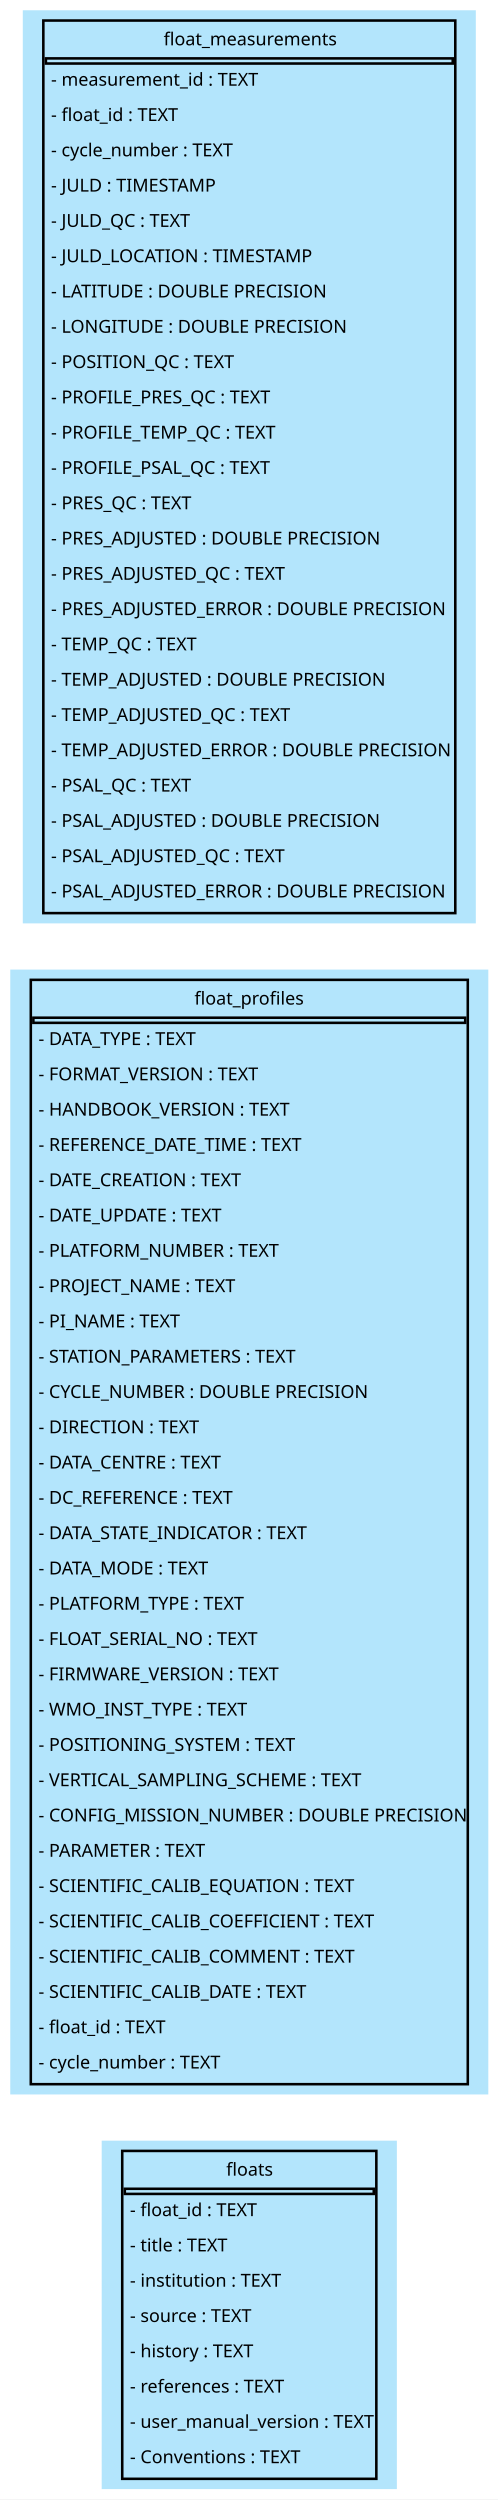
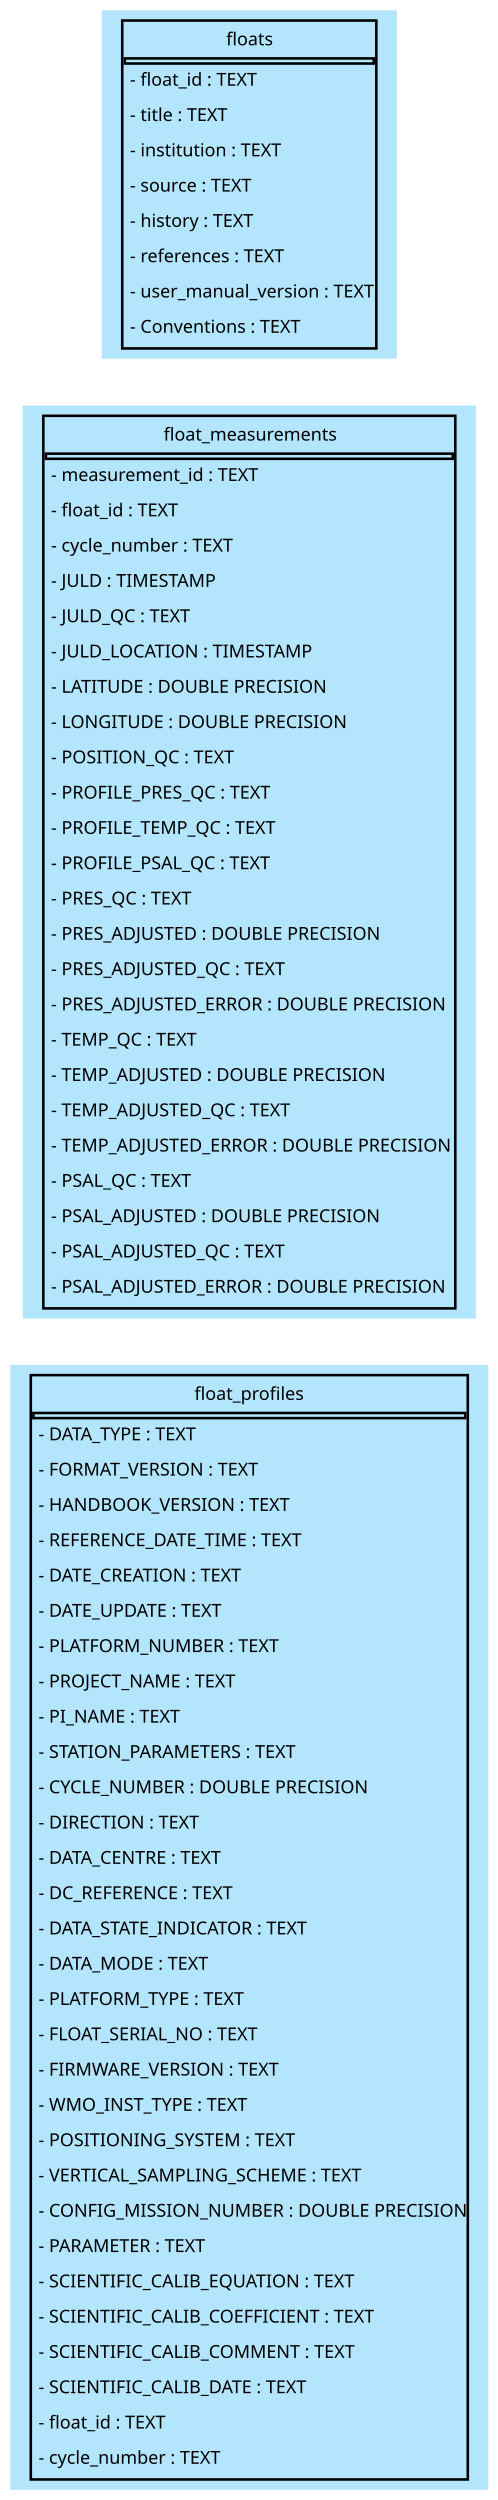
<svg xmlns="http://www.w3.org/2000/svg" width="194pt" height="974pt" viewBox="0.00 0.00 194.00 974.00">
-   <g id="graph0" class="graph" transform="scale(1 1) rotate(0) translate(4 969.75)">
-     <polygon fill="white" stroke="none" points="-4,4 -4,-969.75 190.25,-969.75 190.25,4 -4,4" />
+   <g id="graph0" class="graph" transform="scale(1 1) rotate(0) translate(4 970)">
+     <polygon fill="white" stroke="none" points="-4,4 -4,-970 190.25,-970 190.25,4 -4,4" />
    <g id="node1" class="node">
-       <polygon fill="#b3e5fc" stroke="none" points="150.62,-135.75 35.62,-135.75 35.62,0 150.62,0 150.62,-135.75" />
-       <text xml:space="preserve" text-anchor="start" x="84.12" y="-122.1" font-family="Bitstream-Vera Sans" font-size="7.00">floats</text>
-       <polygon fill="none" stroke="black" points="44.62,-115 44.62,-117 141.62,-117 141.62,-115 44.62,-115" />
-       <text xml:space="preserve" text-anchor="start" x="46.62" y="-106.35" font-family="Bitstream-Vera Sans" font-size="7.00">- float_id : TEXT</text>
-       <text xml:space="preserve" text-anchor="start" x="46.62" y="-92.6" font-family="Bitstream-Vera Sans" font-size="7.00">- title : TEXT</text>
-       <text xml:space="preserve" text-anchor="start" x="46.62" y="-78.85" font-family="Bitstream-Vera Sans" font-size="7.00">- institution : TEXT</text>
-       <text xml:space="preserve" text-anchor="start" x="46.62" y="-65.1" font-family="Bitstream-Vera Sans" font-size="7.00">- source : TEXT</text>
-       <text xml:space="preserve" text-anchor="start" x="46.62" y="-51.35" font-family="Bitstream-Vera Sans" font-size="7.00">- history : TEXT</text>
-       <text xml:space="preserve" text-anchor="start" x="46.62" y="-37.6" font-family="Bitstream-Vera Sans" font-size="7.00">- references : TEXT</text>
-       <text xml:space="preserve" text-anchor="start" x="46.62" y="-23.85" font-family="Bitstream-Vera Sans" font-size="7.00">- user_manual_version : TEXT</text>
-       <text xml:space="preserve" text-anchor="start" x="46.62" y="-10.1" font-family="Bitstream-Vera Sans" font-size="7.00">- Conventions : TEXT</text>
-       <polygon fill="none" stroke="black" points="43.62,-4 43.62,-131.75 142.62,-131.75 142.62,-4 43.62,-4" />
+       <polygon fill="#b3e5fc" stroke="none" points="186.25,-438.25 0,-438.25 0,0 186.25,0 186.25,-438.25" />
+       <text xml:space="preserve" text-anchor="start" x="71.75" y="-424.6" font-family="Bitstream-Vera Sans" font-size="7.00">float_profiles</text>
+       <polygon fill="none" stroke="black" points="9,-417.5 9,-419.5 177.25,-419.5 177.25,-417.5 9,-417.5" />
+       <text xml:space="preserve" text-anchor="start" x="11" y="-408.85" font-family="Bitstream-Vera Sans" font-size="7.00">- DATA_TYPE : TEXT</text>
+       <text xml:space="preserve" text-anchor="start" x="11" y="-395.1" font-family="Bitstream-Vera Sans" font-size="7.00">- FORMAT_VERSION : TEXT</text>
+       <text xml:space="preserve" text-anchor="start" x="11" y="-381.35" font-family="Bitstream-Vera Sans" font-size="7.00">- HANDBOOK_VERSION : TEXT</text>
+       <text xml:space="preserve" text-anchor="start" x="11" y="-367.6" font-family="Bitstream-Vera Sans" font-size="7.00">- REFERENCE_DATE_TIME : TEXT</text>
+       <text xml:space="preserve" text-anchor="start" x="11" y="-353.85" font-family="Bitstream-Vera Sans" font-size="7.00">- DATE_CREATION : TEXT</text>
+       <text xml:space="preserve" text-anchor="start" x="11" y="-340.1" font-family="Bitstream-Vera Sans" font-size="7.00">- DATE_UPDATE : TEXT</text>
+       <text xml:space="preserve" text-anchor="start" x="11" y="-326.35" font-family="Bitstream-Vera Sans" font-size="7.00">- PLATFORM_NUMBER : TEXT</text>
+       <text xml:space="preserve" text-anchor="start" x="11" y="-312.6" font-family="Bitstream-Vera Sans" font-size="7.00">- PROJECT_NAME : TEXT</text>
+       <text xml:space="preserve" text-anchor="start" x="11" y="-298.85" font-family="Bitstream-Vera Sans" font-size="7.00">- PI_NAME : TEXT</text>
+       <text xml:space="preserve" text-anchor="start" x="11" y="-285.1" font-family="Bitstream-Vera Sans" font-size="7.00">- STATION_PARAMETERS : TEXT</text>
+       <text xml:space="preserve" text-anchor="start" x="11" y="-271.35" font-family="Bitstream-Vera Sans" font-size="7.00">- CYCLE_NUMBER : DOUBLE PRECISION</text>
+       <text xml:space="preserve" text-anchor="start" x="11" y="-257.6" font-family="Bitstream-Vera Sans" font-size="7.00">- DIRECTION : TEXT</text>
+       <text xml:space="preserve" text-anchor="start" x="11" y="-243.85" font-family="Bitstream-Vera Sans" font-size="7.00">- DATA_CENTRE : TEXT</text>
+       <text xml:space="preserve" text-anchor="start" x="11" y="-230.1" font-family="Bitstream-Vera Sans" font-size="7.00">- DC_REFERENCE : TEXT</text>
+       <text xml:space="preserve" text-anchor="start" x="11" y="-216.35" font-family="Bitstream-Vera Sans" font-size="7.00">- DATA_STATE_INDICATOR : TEXT</text>
+       <text xml:space="preserve" text-anchor="start" x="11" y="-202.6" font-family="Bitstream-Vera Sans" font-size="7.00">- DATA_MODE : TEXT</text>
+       <text xml:space="preserve" text-anchor="start" x="11" y="-188.85" font-family="Bitstream-Vera Sans" font-size="7.00">- PLATFORM_TYPE : TEXT</text>
+       <text xml:space="preserve" text-anchor="start" x="11" y="-175.1" font-family="Bitstream-Vera Sans" font-size="7.00">- FLOAT_SERIAL_NO : TEXT</text>
+       <text xml:space="preserve" text-anchor="start" x="11" y="-161.35" font-family="Bitstream-Vera Sans" font-size="7.00">- FIRMWARE_VERSION : TEXT</text>
+       <text xml:space="preserve" text-anchor="start" x="11" y="-147.6" font-family="Bitstream-Vera Sans" font-size="7.00">- WMO_INST_TYPE : TEXT</text>
+       <text xml:space="preserve" text-anchor="start" x="11" y="-133.85" font-family="Bitstream-Vera Sans" font-size="7.00">- POSITIONING_SYSTEM : TEXT</text>
+       <text xml:space="preserve" text-anchor="start" x="11" y="-120.1" font-family="Bitstream-Vera Sans" font-size="7.00">- VERTICAL_SAMPLING_SCHEME : TEXT</text>
+       <text xml:space="preserve" text-anchor="start" x="11" y="-106.35" font-family="Bitstream-Vera Sans" font-size="7.00">- CONFIG_MISSION_NUMBER : DOUBLE PRECISION</text>
+       <text xml:space="preserve" text-anchor="start" x="11" y="-92.6" font-family="Bitstream-Vera Sans" font-size="7.00">- PARAMETER : TEXT</text>
+       <text xml:space="preserve" text-anchor="start" x="11" y="-78.85" font-family="Bitstream-Vera Sans" font-size="7.00">- SCIENTIFIC_CALIB_EQUATION : TEXT</text>
+       <text xml:space="preserve" text-anchor="start" x="11" y="-65.1" font-family="Bitstream-Vera Sans" font-size="7.00">- SCIENTIFIC_CALIB_COEFFICIENT : TEXT</text>
+       <text xml:space="preserve" text-anchor="start" x="11" y="-51.35" font-family="Bitstream-Vera Sans" font-size="7.00">- SCIENTIFIC_CALIB_COMMENT : TEXT</text>
+       <text xml:space="preserve" text-anchor="start" x="11" y="-37.6" font-family="Bitstream-Vera Sans" font-size="7.00">- SCIENTIFIC_CALIB_DATE : TEXT</text>
+       <text xml:space="preserve" text-anchor="start" x="11" y="-23.85" font-family="Bitstream-Vera Sans" font-size="7.00">- float_id : TEXT</text>
+       <text xml:space="preserve" text-anchor="start" x="11" y="-10.1" font-family="Bitstream-Vera Sans" font-size="7.00">- cycle_number : TEXT</text>
+       <polygon fill="none" stroke="black" points="8,-4 8,-434.25 178.25,-434.25 178.25,-4 8,-4" />
    </g>
    <g id="node2" class="node">
-       <polygon fill="#b3e5fc" stroke="none" points="186.25,-592 0,-592 0,-153.75 186.25,-153.75 186.25,-592" />
-       <text xml:space="preserve" text-anchor="start" x="71.75" y="-578.35" font-family="Bitstream-Vera Sans" font-size="7.00">float_profiles</text>
-       <polygon fill="none" stroke="black" points="9,-571.25 9,-573.25 177.25,-573.25 177.25,-571.25 9,-571.25" />
-       <text xml:space="preserve" text-anchor="start" x="11" y="-562.6" font-family="Bitstream-Vera Sans" font-size="7.00">- DATA_TYPE : TEXT</text>
-       <text xml:space="preserve" text-anchor="start" x="11" y="-548.85" font-family="Bitstream-Vera Sans" font-size="7.00">- FORMAT_VERSION : TEXT</text>
-       <text xml:space="preserve" text-anchor="start" x="11" y="-535.1" font-family="Bitstream-Vera Sans" font-size="7.00">- HANDBOOK_VERSION : TEXT</text>
-       <text xml:space="preserve" text-anchor="start" x="11" y="-521.35" font-family="Bitstream-Vera Sans" font-size="7.00">- REFERENCE_DATE_TIME : TEXT</text>
-       <text xml:space="preserve" text-anchor="start" x="11" y="-507.6" font-family="Bitstream-Vera Sans" font-size="7.00">- DATE_CREATION : TEXT</text>
-       <text xml:space="preserve" text-anchor="start" x="11" y="-493.85" font-family="Bitstream-Vera Sans" font-size="7.00">- DATE_UPDATE : TEXT</text>
-       <text xml:space="preserve" text-anchor="start" x="11" y="-480.1" font-family="Bitstream-Vera Sans" font-size="7.00">- PLATFORM_NUMBER : TEXT</text>
-       <text xml:space="preserve" text-anchor="start" x="11" y="-466.35" font-family="Bitstream-Vera Sans" font-size="7.00">- PROJECT_NAME : TEXT</text>
-       <text xml:space="preserve" text-anchor="start" x="11" y="-452.6" font-family="Bitstream-Vera Sans" font-size="7.00">- PI_NAME : TEXT</text>
-       <text xml:space="preserve" text-anchor="start" x="11" y="-438.85" font-family="Bitstream-Vera Sans" font-size="7.00">- STATION_PARAMETERS : TEXT</text>
-       <text xml:space="preserve" text-anchor="start" x="11" y="-425.1" font-family="Bitstream-Vera Sans" font-size="7.00">- CYCLE_NUMBER : DOUBLE PRECISION</text>
-       <text xml:space="preserve" text-anchor="start" x="11" y="-411.35" font-family="Bitstream-Vera Sans" font-size="7.00">- DIRECTION : TEXT</text>
-       <text xml:space="preserve" text-anchor="start" x="11" y="-397.6" font-family="Bitstream-Vera Sans" font-size="7.00">- DATA_CENTRE : TEXT</text>
-       <text xml:space="preserve" text-anchor="start" x="11" y="-383.85" font-family="Bitstream-Vera Sans" font-size="7.00">- DC_REFERENCE : TEXT</text>
-       <text xml:space="preserve" text-anchor="start" x="11" y="-370.1" font-family="Bitstream-Vera Sans" font-size="7.00">- DATA_STATE_INDICATOR : TEXT</text>
-       <text xml:space="preserve" text-anchor="start" x="11" y="-356.35" font-family="Bitstream-Vera Sans" font-size="7.00">- DATA_MODE : TEXT</text>
-       <text xml:space="preserve" text-anchor="start" x="11" y="-342.6" font-family="Bitstream-Vera Sans" font-size="7.00">- PLATFORM_TYPE : TEXT</text>
-       <text xml:space="preserve" text-anchor="start" x="11" y="-328.85" font-family="Bitstream-Vera Sans" font-size="7.00">- FLOAT_SERIAL_NO : TEXT</text>
-       <text xml:space="preserve" text-anchor="start" x="11" y="-315.1" font-family="Bitstream-Vera Sans" font-size="7.00">- FIRMWARE_VERSION : TEXT</text>
-       <text xml:space="preserve" text-anchor="start" x="11" y="-301.35" font-family="Bitstream-Vera Sans" font-size="7.00">- WMO_INST_TYPE : TEXT</text>
-       <text xml:space="preserve" text-anchor="start" x="11" y="-287.6" font-family="Bitstream-Vera Sans" font-size="7.00">- POSITIONING_SYSTEM : TEXT</text>
-       <text xml:space="preserve" text-anchor="start" x="11" y="-273.85" font-family="Bitstream-Vera Sans" font-size="7.00">- VERTICAL_SAMPLING_SCHEME : TEXT</text>
-       <text xml:space="preserve" text-anchor="start" x="11" y="-260.1" font-family="Bitstream-Vera Sans" font-size="7.00">- CONFIG_MISSION_NUMBER : DOUBLE PRECISION</text>
-       <text xml:space="preserve" text-anchor="start" x="11" y="-246.35" font-family="Bitstream-Vera Sans" font-size="7.00">- PARAMETER : TEXT</text>
-       <text xml:space="preserve" text-anchor="start" x="11" y="-232.6" font-family="Bitstream-Vera Sans" font-size="7.00">- SCIENTIFIC_CALIB_EQUATION : TEXT</text>
-       <text xml:space="preserve" text-anchor="start" x="11" y="-218.85" font-family="Bitstream-Vera Sans" font-size="7.00">- SCIENTIFIC_CALIB_COEFFICIENT : TEXT</text>
-       <text xml:space="preserve" text-anchor="start" x="11" y="-205.1" font-family="Bitstream-Vera Sans" font-size="7.00">- SCIENTIFIC_CALIB_COMMENT : TEXT</text>
-       <text xml:space="preserve" text-anchor="start" x="11" y="-191.35" font-family="Bitstream-Vera Sans" font-size="7.00">- SCIENTIFIC_CALIB_DATE : TEXT</text>
-       <text xml:space="preserve" text-anchor="start" x="11" y="-177.6" font-family="Bitstream-Vera Sans" font-size="7.00">- float_id : TEXT</text>
-       <text xml:space="preserve" text-anchor="start" x="11" y="-163.85" font-family="Bitstream-Vera Sans" font-size="7.00">- cycle_number : TEXT</text>
-       <polygon fill="none" stroke="black" points="8,-157.75 8,-588 178.25,-588 178.25,-157.75 8,-157.75" />
+       <polygon fill="#b3e5fc" stroke="none" points="181.38,-812 4.88,-812 4.88,-456.25 181.38,-456.25 181.38,-812" />
+       <text xml:space="preserve" text-anchor="start" x="59.75" y="-798.35" font-family="Bitstream-Vera Sans" font-size="7.00">float_measurements</text>
+       <polygon fill="none" stroke="black" points="13.88,-791.25 13.88,-793.25 172.38,-793.25 172.38,-791.25 13.88,-791.25" />
+       <text xml:space="preserve" text-anchor="start" x="15.88" y="-782.6" font-family="Bitstream-Vera Sans" font-size="7.00">- measurement_id : TEXT</text>
+       <text xml:space="preserve" text-anchor="start" x="15.88" y="-768.85" font-family="Bitstream-Vera Sans" font-size="7.00">- float_id : TEXT</text>
+       <text xml:space="preserve" text-anchor="start" x="15.88" y="-755.1" font-family="Bitstream-Vera Sans" font-size="7.00">- cycle_number : TEXT</text>
+       <text xml:space="preserve" text-anchor="start" x="15.88" y="-741.35" font-family="Bitstream-Vera Sans" font-size="7.00">- JULD : TIMESTAMP</text>
+       <text xml:space="preserve" text-anchor="start" x="15.88" y="-727.6" font-family="Bitstream-Vera Sans" font-size="7.00">- JULD_QC : TEXT</text>
+       <text xml:space="preserve" text-anchor="start" x="15.88" y="-713.85" font-family="Bitstream-Vera Sans" font-size="7.00">- JULD_LOCATION : TIMESTAMP</text>
+       <text xml:space="preserve" text-anchor="start" x="15.88" y="-700.1" font-family="Bitstream-Vera Sans" font-size="7.00">- LATITUDE : DOUBLE PRECISION</text>
+       <text xml:space="preserve" text-anchor="start" x="15.88" y="-686.35" font-family="Bitstream-Vera Sans" font-size="7.00">- LONGITUDE : DOUBLE PRECISION</text>
+       <text xml:space="preserve" text-anchor="start" x="15.88" y="-672.6" font-family="Bitstream-Vera Sans" font-size="7.00">- POSITION_QC : TEXT</text>
+       <text xml:space="preserve" text-anchor="start" x="15.88" y="-658.85" font-family="Bitstream-Vera Sans" font-size="7.00">- PROFILE_PRES_QC : TEXT</text>
+       <text xml:space="preserve" text-anchor="start" x="15.88" y="-645.1" font-family="Bitstream-Vera Sans" font-size="7.00">- PROFILE_TEMP_QC : TEXT</text>
+       <text xml:space="preserve" text-anchor="start" x="15.88" y="-631.35" font-family="Bitstream-Vera Sans" font-size="7.00">- PROFILE_PSAL_QC : TEXT</text>
+       <text xml:space="preserve" text-anchor="start" x="15.88" y="-617.6" font-family="Bitstream-Vera Sans" font-size="7.00">- PRES_QC : TEXT</text>
+       <text xml:space="preserve" text-anchor="start" x="15.88" y="-603.85" font-family="Bitstream-Vera Sans" font-size="7.00">- PRES_ADJUSTED : DOUBLE PRECISION</text>
+       <text xml:space="preserve" text-anchor="start" x="15.88" y="-590.1" font-family="Bitstream-Vera Sans" font-size="7.00">- PRES_ADJUSTED_QC : TEXT</text>
+       <text xml:space="preserve" text-anchor="start" x="15.88" y="-576.35" font-family="Bitstream-Vera Sans" font-size="7.00">- PRES_ADJUSTED_ERROR : DOUBLE PRECISION</text>
+       <text xml:space="preserve" text-anchor="start" x="15.88" y="-562.6" font-family="Bitstream-Vera Sans" font-size="7.00">- TEMP_QC : TEXT</text>
+       <text xml:space="preserve" text-anchor="start" x="15.88" y="-548.85" font-family="Bitstream-Vera Sans" font-size="7.00">- TEMP_ADJUSTED : DOUBLE PRECISION</text>
+       <text xml:space="preserve" text-anchor="start" x="15.88" y="-535.1" font-family="Bitstream-Vera Sans" font-size="7.00">- TEMP_ADJUSTED_QC : TEXT</text>
+       <text xml:space="preserve" text-anchor="start" x="15.88" y="-521.35" font-family="Bitstream-Vera Sans" font-size="7.00">- TEMP_ADJUSTED_ERROR : DOUBLE PRECISION</text>
+       <text xml:space="preserve" text-anchor="start" x="15.88" y="-507.6" font-family="Bitstream-Vera Sans" font-size="7.00">- PSAL_QC : TEXT</text>
+       <text xml:space="preserve" text-anchor="start" x="15.88" y="-493.85" font-family="Bitstream-Vera Sans" font-size="7.00">- PSAL_ADJUSTED : DOUBLE PRECISION</text>
+       <text xml:space="preserve" text-anchor="start" x="15.88" y="-480.1" font-family="Bitstream-Vera Sans" font-size="7.00">- PSAL_ADJUSTED_QC : TEXT</text>
+       <text xml:space="preserve" text-anchor="start" x="15.88" y="-466.35" font-family="Bitstream-Vera Sans" font-size="7.00">- PSAL_ADJUSTED_ERROR : DOUBLE PRECISION</text>
+       <polygon fill="none" stroke="black" points="12.88,-460.25 12.88,-808 173.38,-808 173.38,-460.25 12.88,-460.25" />
    </g>
    <g id="node3" class="node">
-       <polygon fill="#b3e5fc" stroke="none" points="181.38,-965.75 4.88,-965.75 4.88,-610 181.38,-610 181.38,-965.75" />
-       <text xml:space="preserve" text-anchor="start" x="59.75" y="-952.1" font-family="Bitstream-Vera Sans" font-size="7.00">float_measurements</text>
-       <polygon fill="none" stroke="black" points="13.88,-945 13.88,-947 172.38,-947 172.38,-945 13.88,-945" />
-       <text xml:space="preserve" text-anchor="start" x="15.88" y="-936.35" font-family="Bitstream-Vera Sans" font-size="7.00">- measurement_id : TEXT</text>
-       <text xml:space="preserve" text-anchor="start" x="15.88" y="-922.6" font-family="Bitstream-Vera Sans" font-size="7.00">- float_id : TEXT</text>
-       <text xml:space="preserve" text-anchor="start" x="15.88" y="-908.85" font-family="Bitstream-Vera Sans" font-size="7.00">- cycle_number : TEXT</text>
-       <text xml:space="preserve" text-anchor="start" x="15.88" y="-895.1" font-family="Bitstream-Vera Sans" font-size="7.00">- JULD : TIMESTAMP</text>
-       <text xml:space="preserve" text-anchor="start" x="15.88" y="-881.35" font-family="Bitstream-Vera Sans" font-size="7.00">- JULD_QC : TEXT</text>
-       <text xml:space="preserve" text-anchor="start" x="15.88" y="-867.6" font-family="Bitstream-Vera Sans" font-size="7.00">- JULD_LOCATION : TIMESTAMP</text>
-       <text xml:space="preserve" text-anchor="start" x="15.88" y="-853.85" font-family="Bitstream-Vera Sans" font-size="7.00">- LATITUDE : DOUBLE PRECISION</text>
-       <text xml:space="preserve" text-anchor="start" x="15.88" y="-840.1" font-family="Bitstream-Vera Sans" font-size="7.00">- LONGITUDE : DOUBLE PRECISION</text>
-       <text xml:space="preserve" text-anchor="start" x="15.88" y="-826.35" font-family="Bitstream-Vera Sans" font-size="7.00">- POSITION_QC : TEXT</text>
-       <text xml:space="preserve" text-anchor="start" x="15.88" y="-812.6" font-family="Bitstream-Vera Sans" font-size="7.00">- PROFILE_PRES_QC : TEXT</text>
-       <text xml:space="preserve" text-anchor="start" x="15.88" y="-798.85" font-family="Bitstream-Vera Sans" font-size="7.00">- PROFILE_TEMP_QC : TEXT</text>
-       <text xml:space="preserve" text-anchor="start" x="15.88" y="-785.1" font-family="Bitstream-Vera Sans" font-size="7.00">- PROFILE_PSAL_QC : TEXT</text>
-       <text xml:space="preserve" text-anchor="start" x="15.88" y="-771.35" font-family="Bitstream-Vera Sans" font-size="7.00">- PRES_QC : TEXT</text>
-       <text xml:space="preserve" text-anchor="start" x="15.88" y="-757.6" font-family="Bitstream-Vera Sans" font-size="7.00">- PRES_ADJUSTED : DOUBLE PRECISION</text>
-       <text xml:space="preserve" text-anchor="start" x="15.88" y="-743.85" font-family="Bitstream-Vera Sans" font-size="7.00">- PRES_ADJUSTED_QC : TEXT</text>
-       <text xml:space="preserve" text-anchor="start" x="15.88" y="-730.1" font-family="Bitstream-Vera Sans" font-size="7.00">- PRES_ADJUSTED_ERROR : DOUBLE PRECISION</text>
-       <text xml:space="preserve" text-anchor="start" x="15.88" y="-716.35" font-family="Bitstream-Vera Sans" font-size="7.00">- TEMP_QC : TEXT</text>
-       <text xml:space="preserve" text-anchor="start" x="15.88" y="-702.6" font-family="Bitstream-Vera Sans" font-size="7.00">- TEMP_ADJUSTED : DOUBLE PRECISION</text>
-       <text xml:space="preserve" text-anchor="start" x="15.88" y="-688.85" font-family="Bitstream-Vera Sans" font-size="7.00">- TEMP_ADJUSTED_QC : TEXT</text>
-       <text xml:space="preserve" text-anchor="start" x="15.88" y="-675.1" font-family="Bitstream-Vera Sans" font-size="7.00">- TEMP_ADJUSTED_ERROR : DOUBLE PRECISION</text>
-       <text xml:space="preserve" text-anchor="start" x="15.88" y="-661.35" font-family="Bitstream-Vera Sans" font-size="7.00">- PSAL_QC : TEXT</text>
-       <text xml:space="preserve" text-anchor="start" x="15.88" y="-647.6" font-family="Bitstream-Vera Sans" font-size="7.00">- PSAL_ADJUSTED : DOUBLE PRECISION</text>
-       <text xml:space="preserve" text-anchor="start" x="15.88" y="-633.85" font-family="Bitstream-Vera Sans" font-size="7.00">- PSAL_ADJUSTED_QC : TEXT</text>
-       <text xml:space="preserve" text-anchor="start" x="15.88" y="-620.1" font-family="Bitstream-Vera Sans" font-size="7.00">- PSAL_ADJUSTED_ERROR : DOUBLE PRECISION</text>
-       <polygon fill="none" stroke="black" points="12.88,-614 12.88,-961.75 173.38,-961.75 173.38,-614 12.88,-614" />
+       <polygon fill="#b3e5fc" stroke="none" points="150.62,-966 35.62,-966 35.62,-830.25 150.62,-830.25 150.62,-966" />
+       <text xml:space="preserve" text-anchor="start" x="84.12" y="-952.35" font-family="Bitstream-Vera Sans" font-size="7.00">floats</text>
+       <polygon fill="none" stroke="black" points="44.62,-945.25 44.62,-947.25 141.62,-947.25 141.62,-945.25 44.62,-945.25" />
+       <text xml:space="preserve" text-anchor="start" x="46.62" y="-936.6" font-family="Bitstream-Vera Sans" font-size="7.00">- float_id : TEXT</text>
+       <text xml:space="preserve" text-anchor="start" x="46.62" y="-922.85" font-family="Bitstream-Vera Sans" font-size="7.00">- title : TEXT</text>
+       <text xml:space="preserve" text-anchor="start" x="46.62" y="-909.1" font-family="Bitstream-Vera Sans" font-size="7.00">- institution : TEXT</text>
+       <text xml:space="preserve" text-anchor="start" x="46.62" y="-895.35" font-family="Bitstream-Vera Sans" font-size="7.00">- source : TEXT</text>
+       <text xml:space="preserve" text-anchor="start" x="46.62" y="-881.6" font-family="Bitstream-Vera Sans" font-size="7.00">- history : TEXT</text>
+       <text xml:space="preserve" text-anchor="start" x="46.62" y="-867.85" font-family="Bitstream-Vera Sans" font-size="7.00">- references : TEXT</text>
+       <text xml:space="preserve" text-anchor="start" x="46.62" y="-854.1" font-family="Bitstream-Vera Sans" font-size="7.00">- user_manual_version : TEXT</text>
+       <text xml:space="preserve" text-anchor="start" x="46.62" y="-840.35" font-family="Bitstream-Vera Sans" font-size="7.00">- Conventions : TEXT</text>
+       <polygon fill="none" stroke="black" points="43.62,-834.25 43.62,-962 142.62,-962 142.62,-834.25 43.62,-834.25" />
    </g>
  </g>
</svg>
